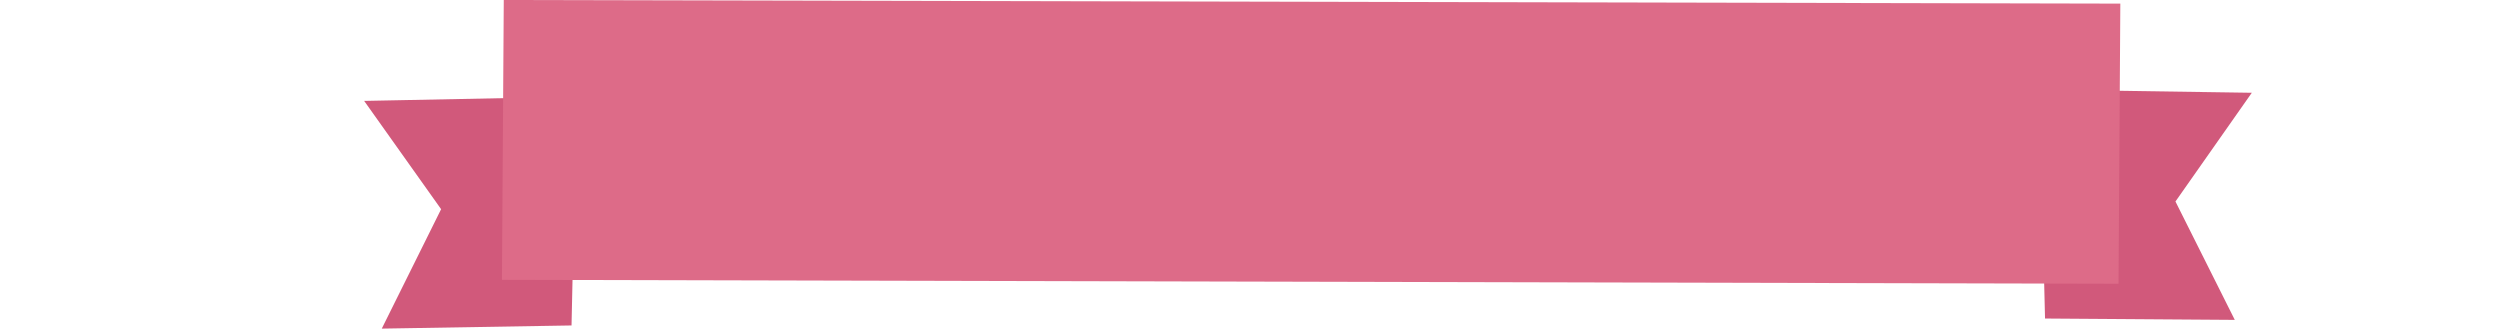
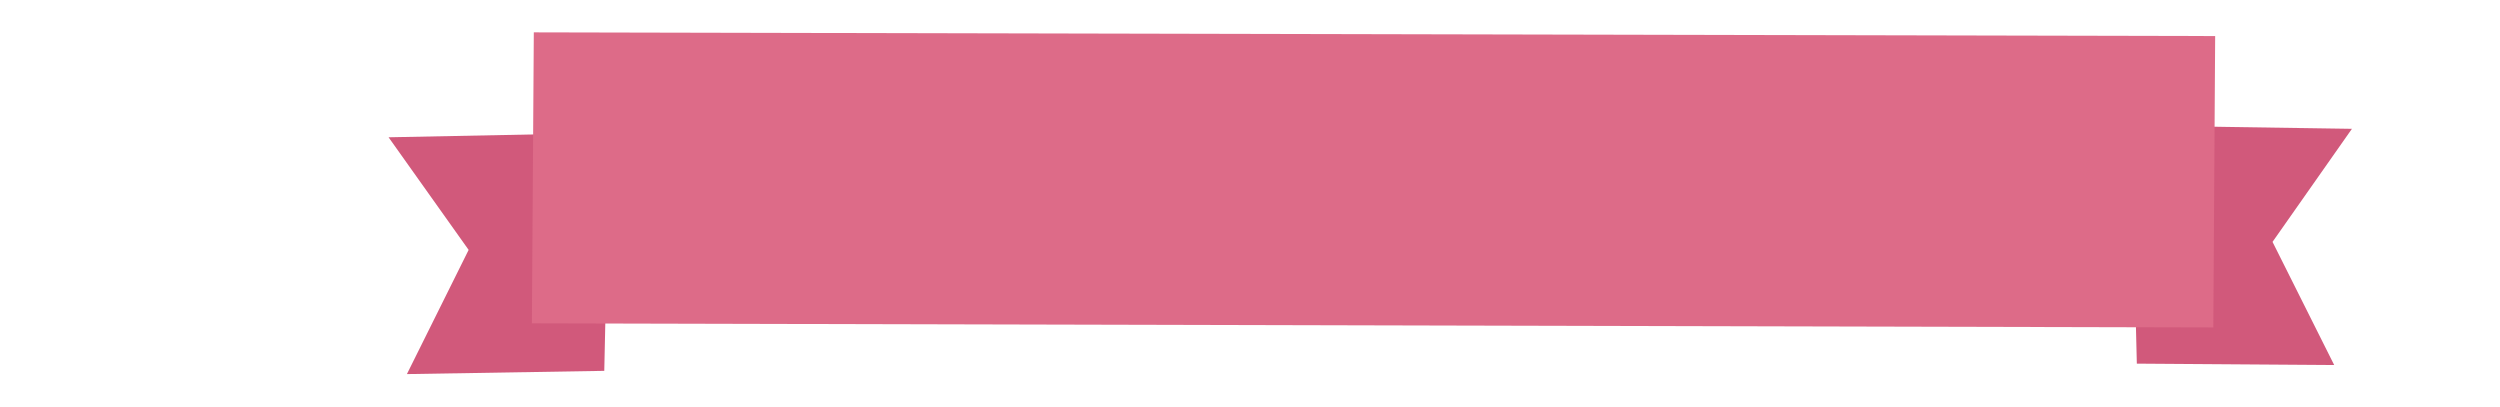
- <svg xmlns="http://www.w3.org/2000/svg" version="1.1" id="圖層_1" x="0px" y="0px" viewBox="0 0 1660 218.2" style="enable-background:new 0 0 1660 218.2;" xml:space="preserve">
+ <svg xmlns="http://www.w3.org/2000/svg" version="1.1" id="圖層_1" x="0px" y="0px" viewBox="0 0 3778.5 614.3" style="enable-background:new 0 0 3778.5 614.3;" xml:space="preserve">
  <style type="text/css">
	.st0{fill:#D1597B;}
	.st1{fill:#DD6B88;}
</style>
  <g>
    <g>
-       <polygon class="st0" points="382.8,64.2 241.8,67 292.9,138.9 253.5,218.2 379.5,216.1   " />
+       <polygon class="st0" points="921.1,200.9 587.3,207.5 708.3,377.7 615,565.4 913.3,560.5   " />
    </g>
    <g>
-       <polygon class="st0" points="1354.2,59.5 1495.2,61.6 1444.5,133.8 1483.9,212.4 1357.9,211.5   " />
+       <polygon class="st0" points="3220.9,189.7 3554.7,194.7 3434.7,365.6 3527.9,551.7 3229.6,549.6   " />
    </g>
    <g>
-       <polygon class="st1" points="1406.7,188.4 333.3,185.8 334.5,0 1407.9,2.4   " />
+       <polygon class="st1" points="3345.2,494.9 803.9,488.7 806.8,48.9 3348,54.5   " />
    </g>
  </g>
</svg>
